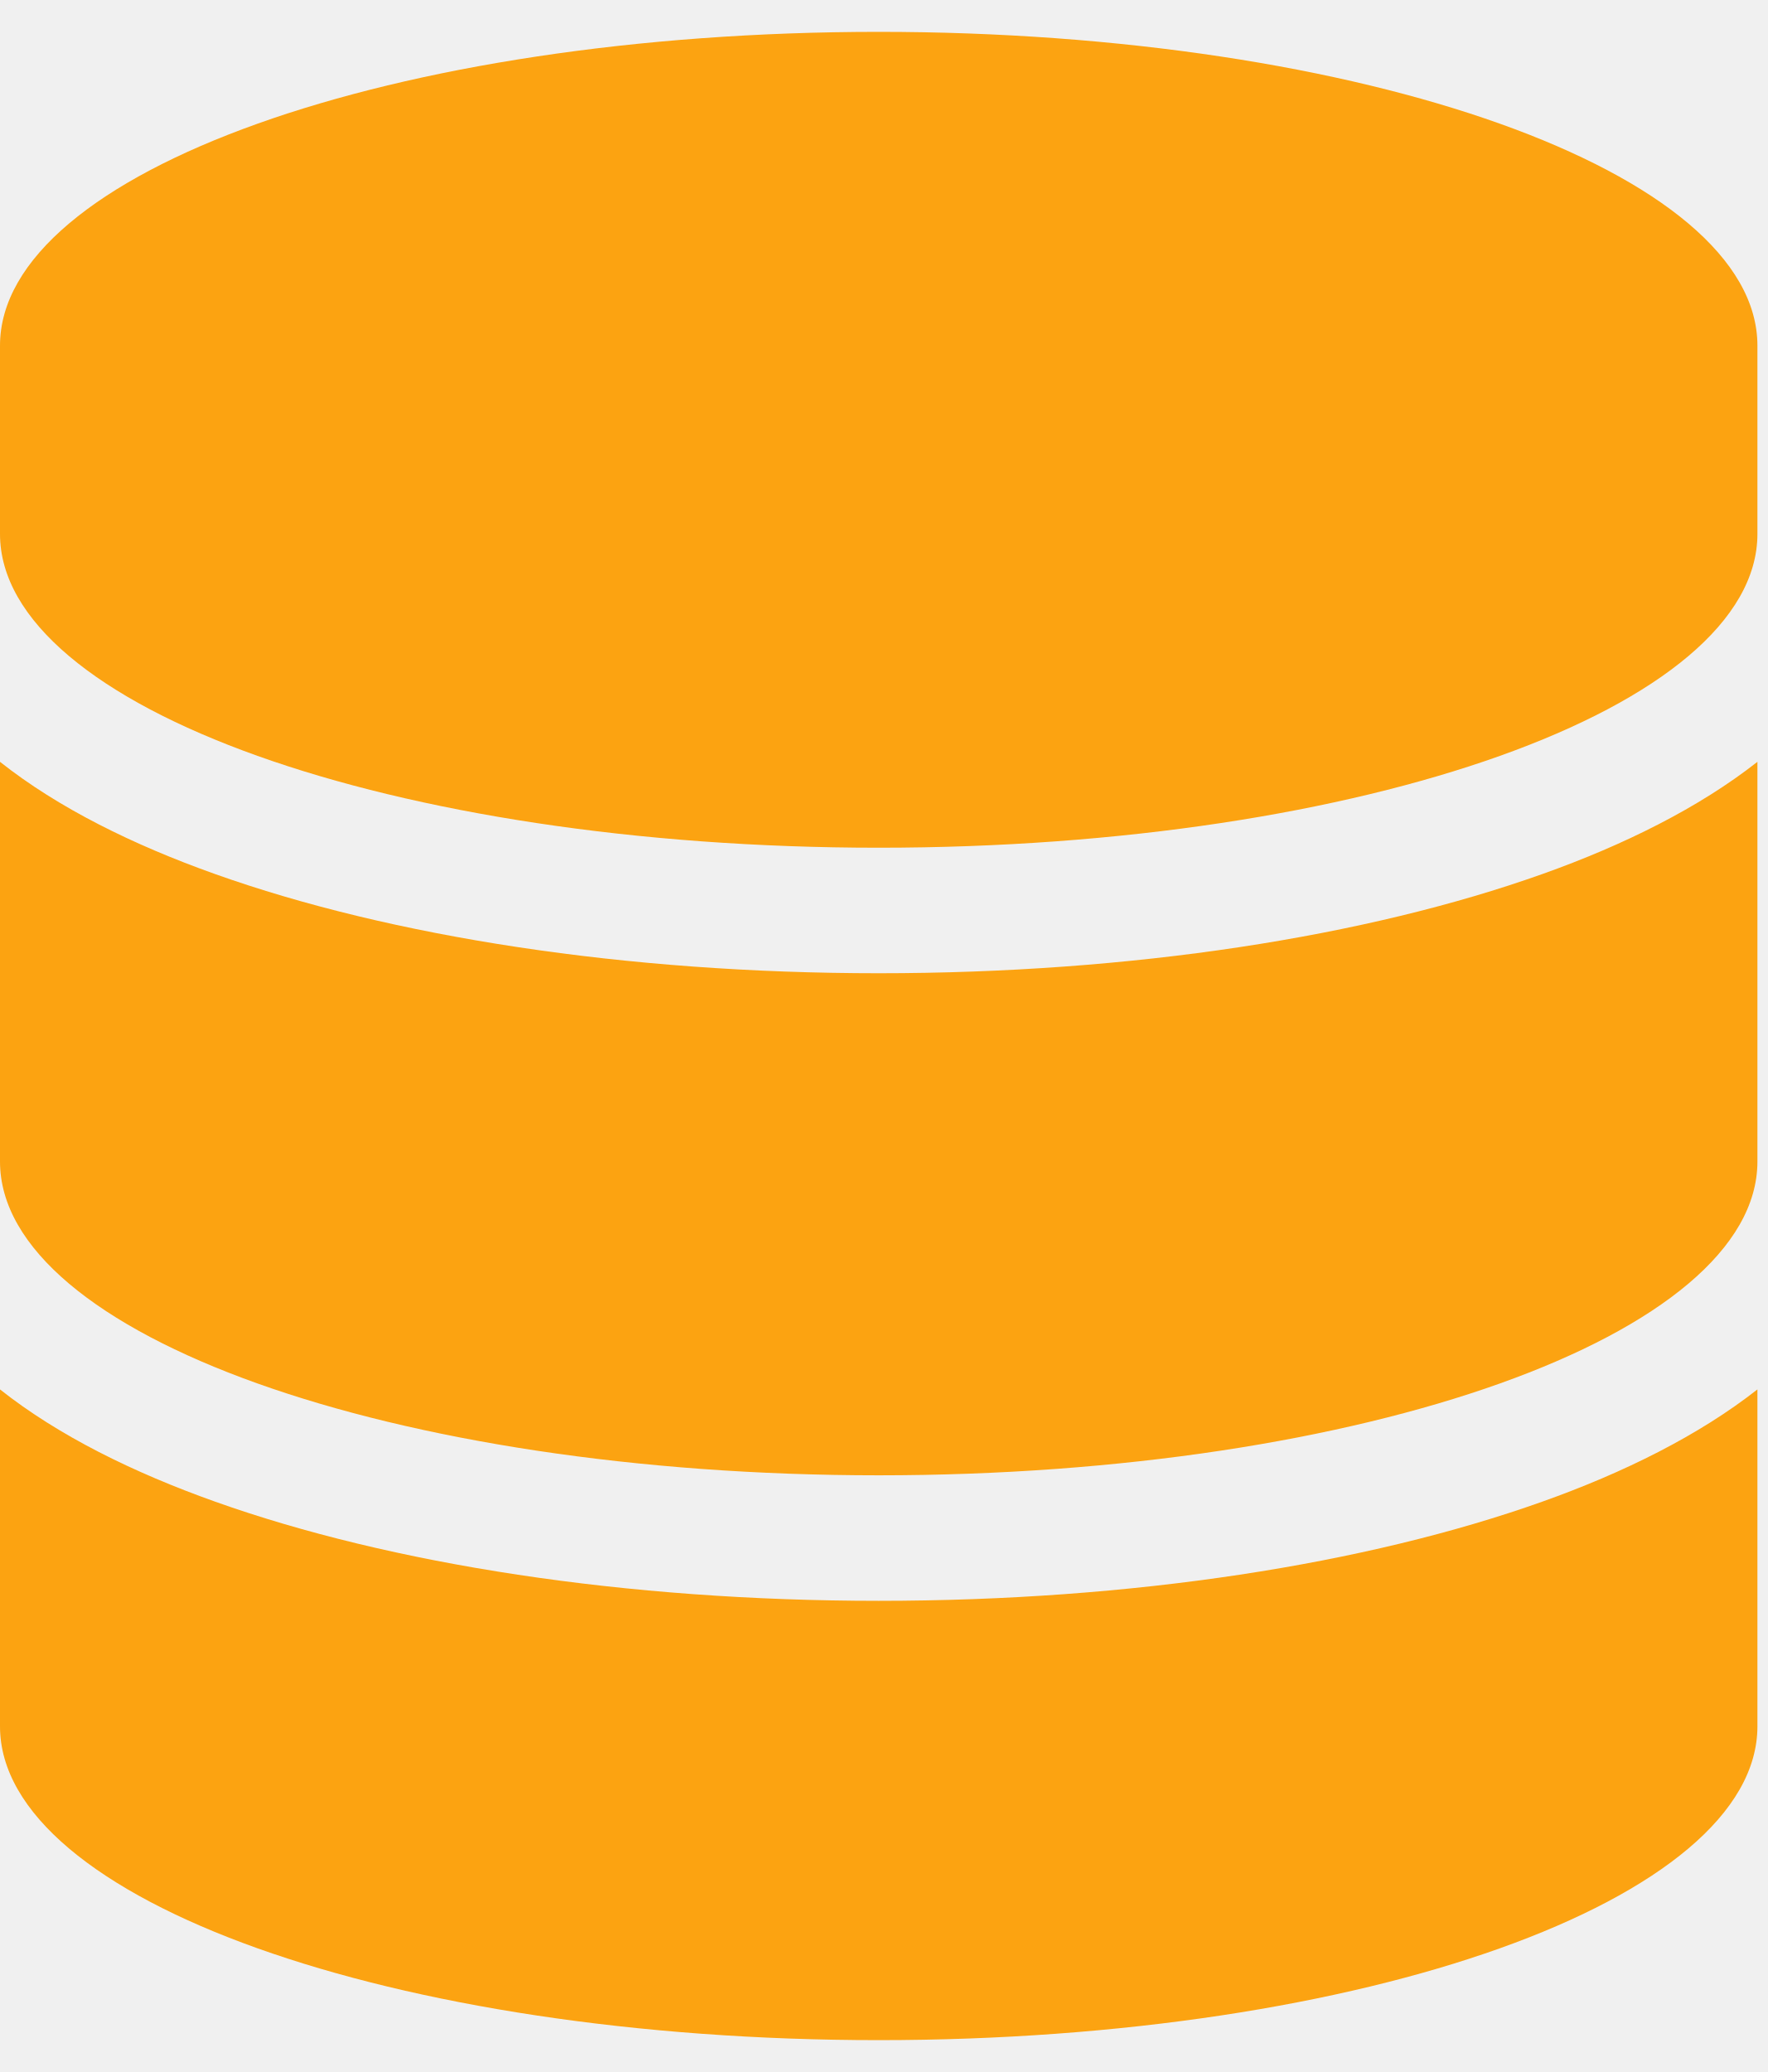
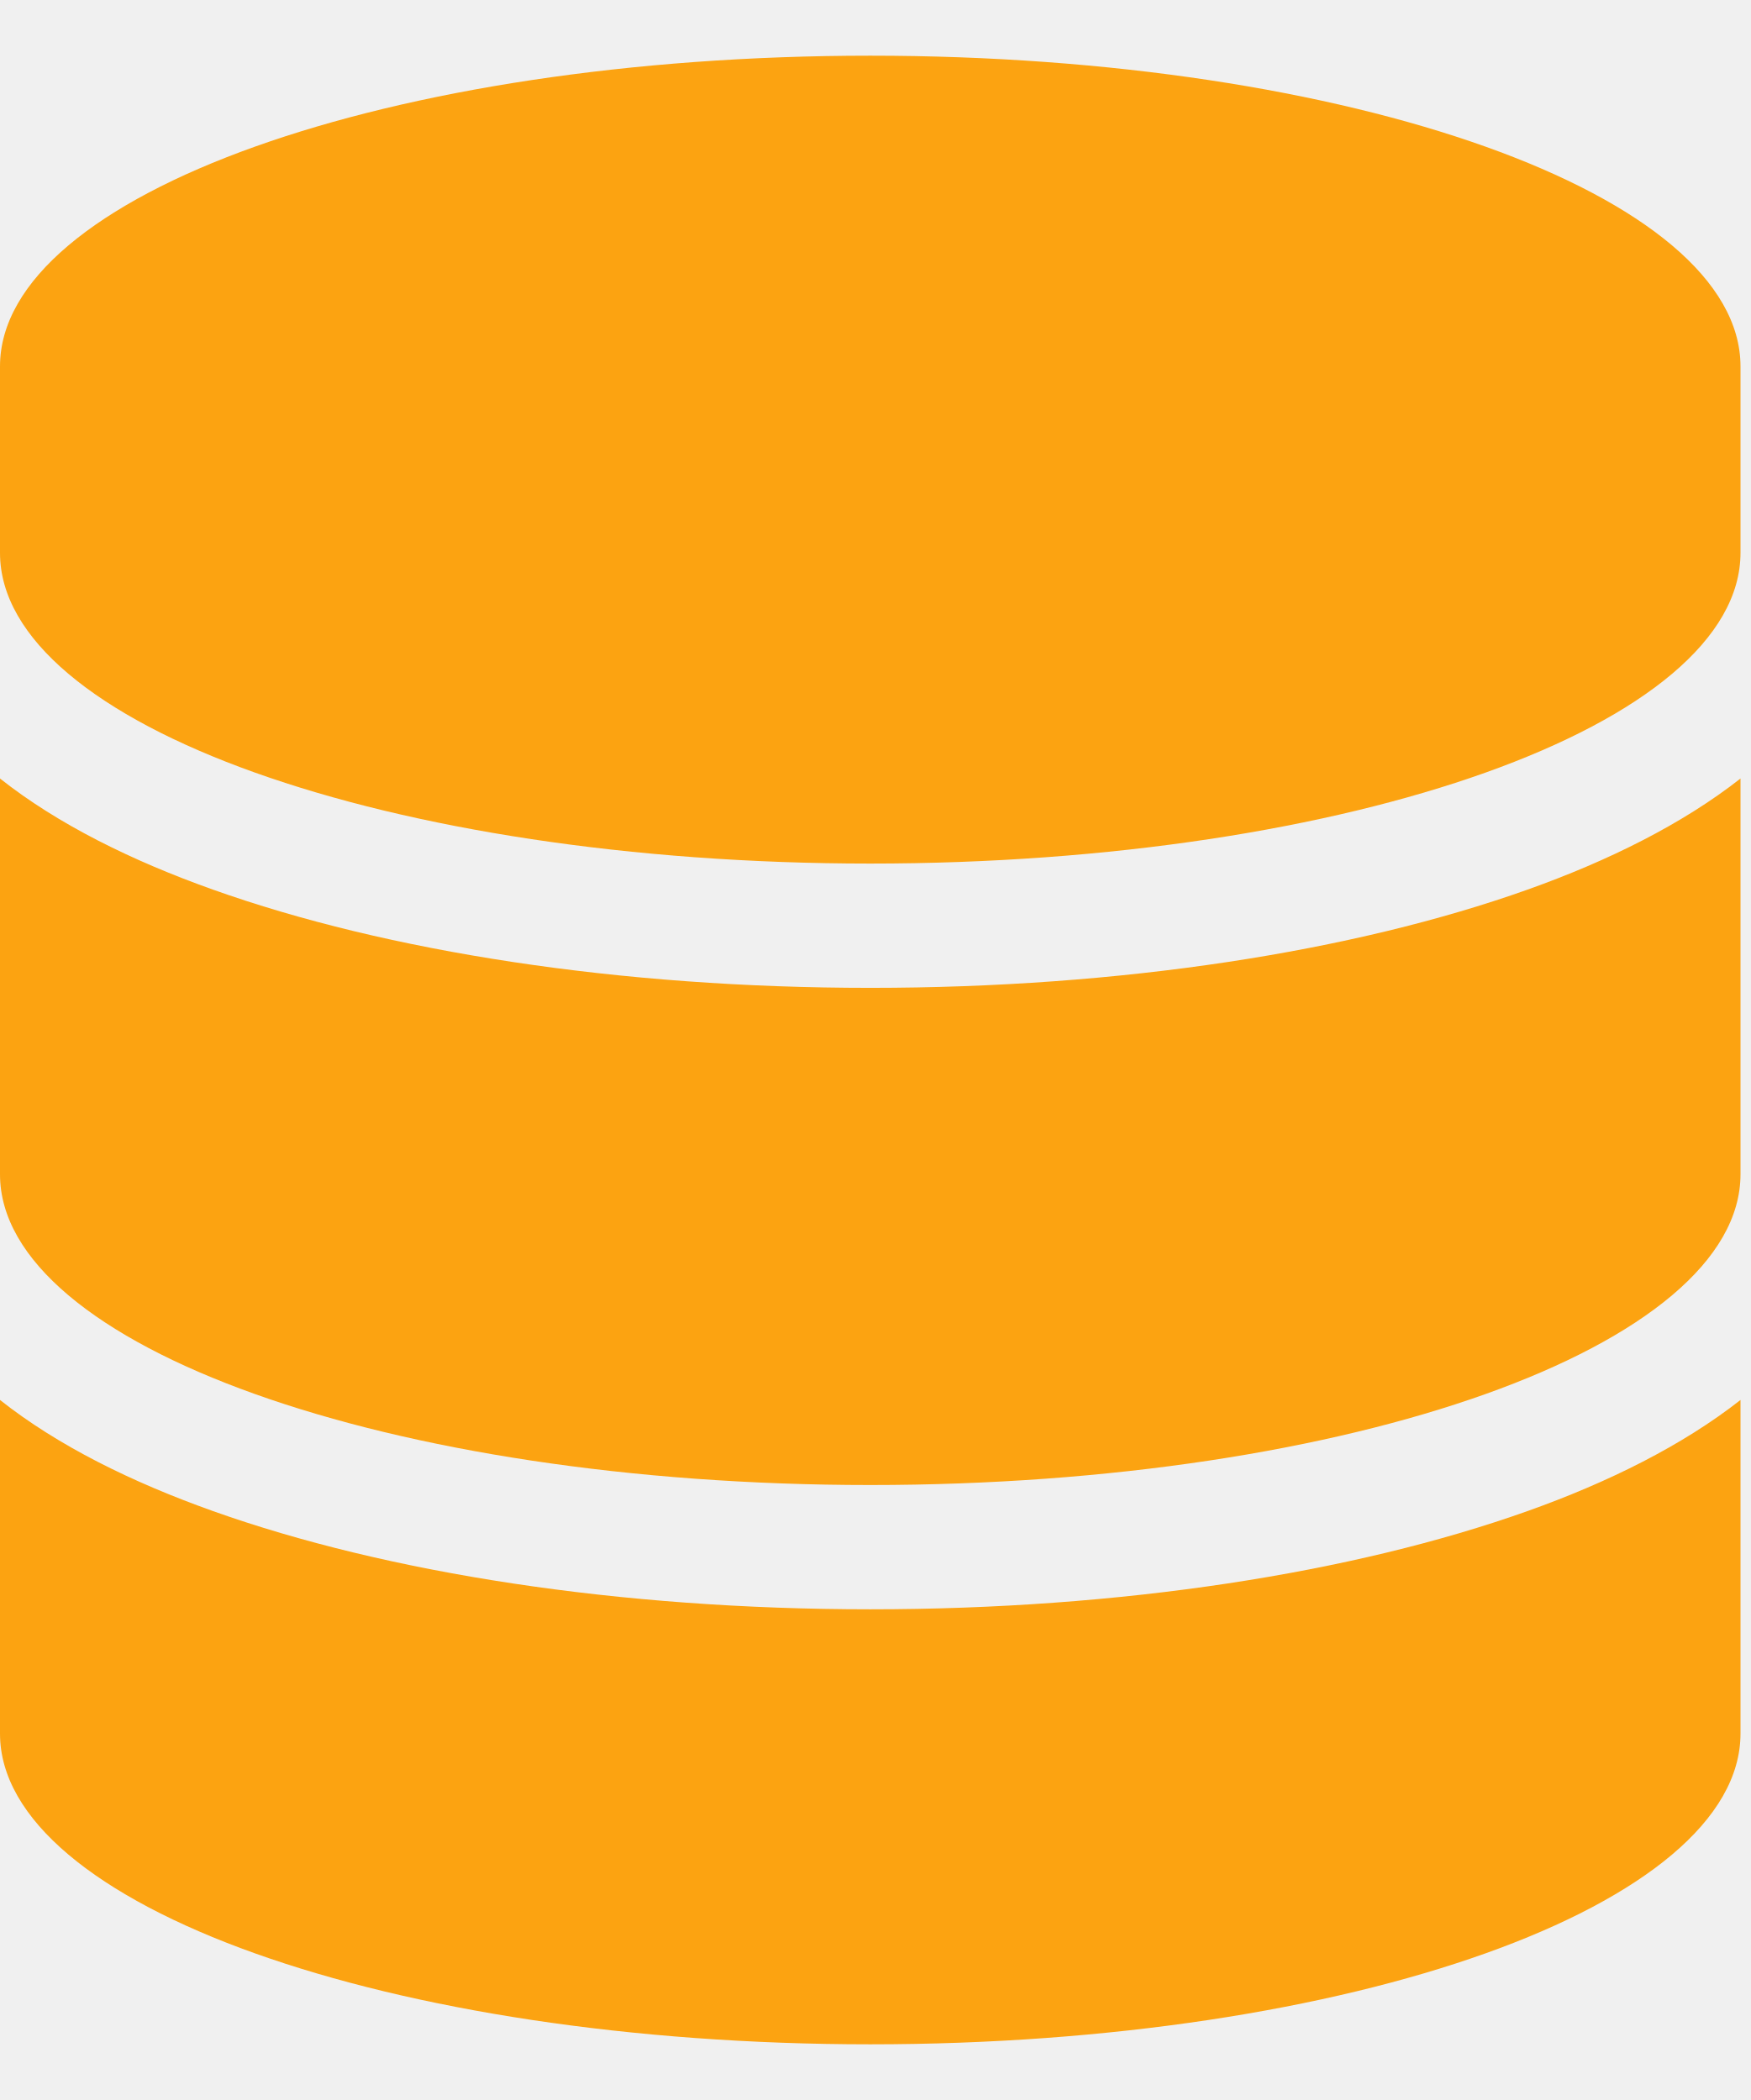
- <svg xmlns="http://www.w3.org/2000/svg" width="72.5" height="85" viewBox="0 0 88 100" fill="none">
+ <svg xmlns="http://www.w3.org/2000/svg" width="62.5" height="75" viewBox="0 0 88 100" fill="none">
  <g clip-path="url(#clip0_16_284)">
    <path d="M87.5 15.625V25C87.5 33.633 67.91 40.625 43.75 40.625C19.59 40.625 0 33.633 0 25V15.625C0 6.992 19.59 0 43.75 0C67.91 0 87.5 6.992 87.5 15.625ZM76.797 41.934C80.859 40.488 84.59 38.633 87.5 36.348V56.25C87.5 64.883 67.91 71.875 43.75 71.875C19.59 71.875 0 64.883 0 56.25V36.348C2.91 38.652 6.641 40.488 10.703 41.934C19.473 45.059 31.152 46.875 43.75 46.875C56.348 46.875 68.027 45.059 76.797 41.934ZM0 67.598C2.91 69.902 6.641 71.738 10.703 73.184C19.473 76.309 31.152 78.125 43.75 78.125C56.348 78.125 68.027 76.309 76.797 73.184C80.859 71.738 84.59 69.883 87.5 67.598V84.375C87.5 93.008 67.91 100 43.75 100C19.59 100 0 93.008 0 84.375V67.598Z" fill="#FCA311" />
  </g>
  <defs>
    <clipPath id="clip0_16_284">
      <rect width="87.5" height="100" fill="white" />
    </clipPath>
  </defs>
</svg>
